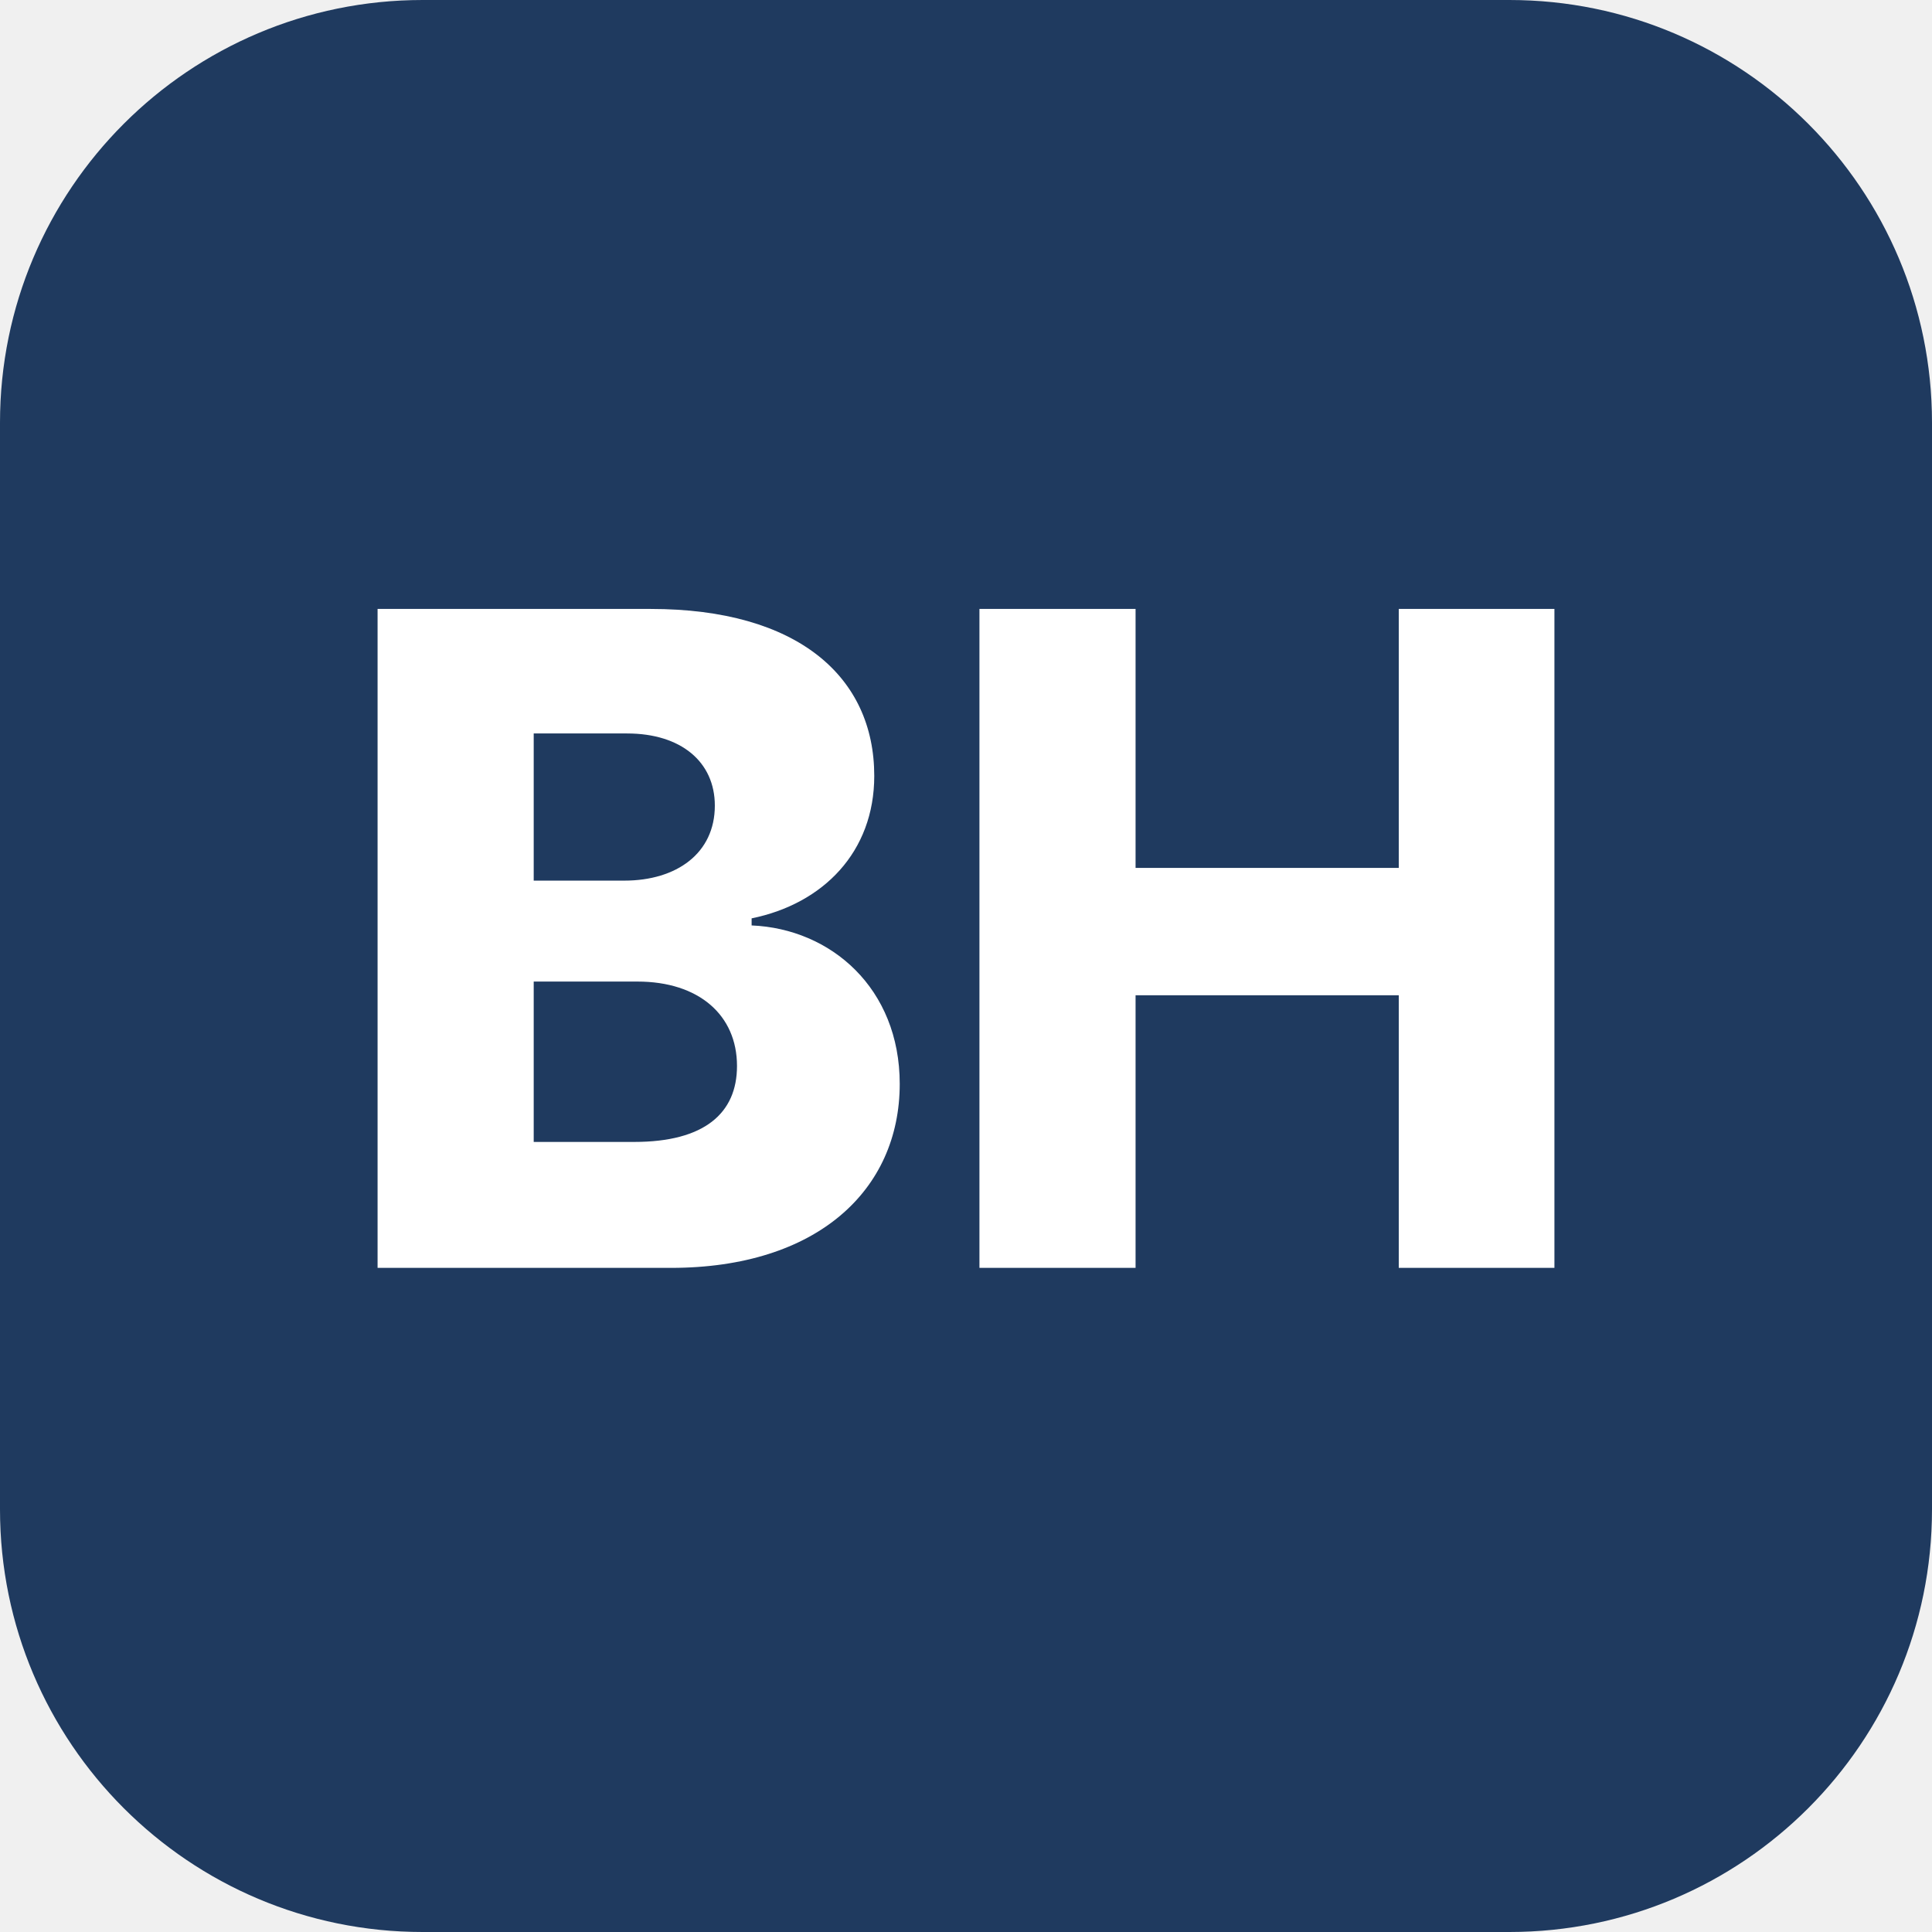
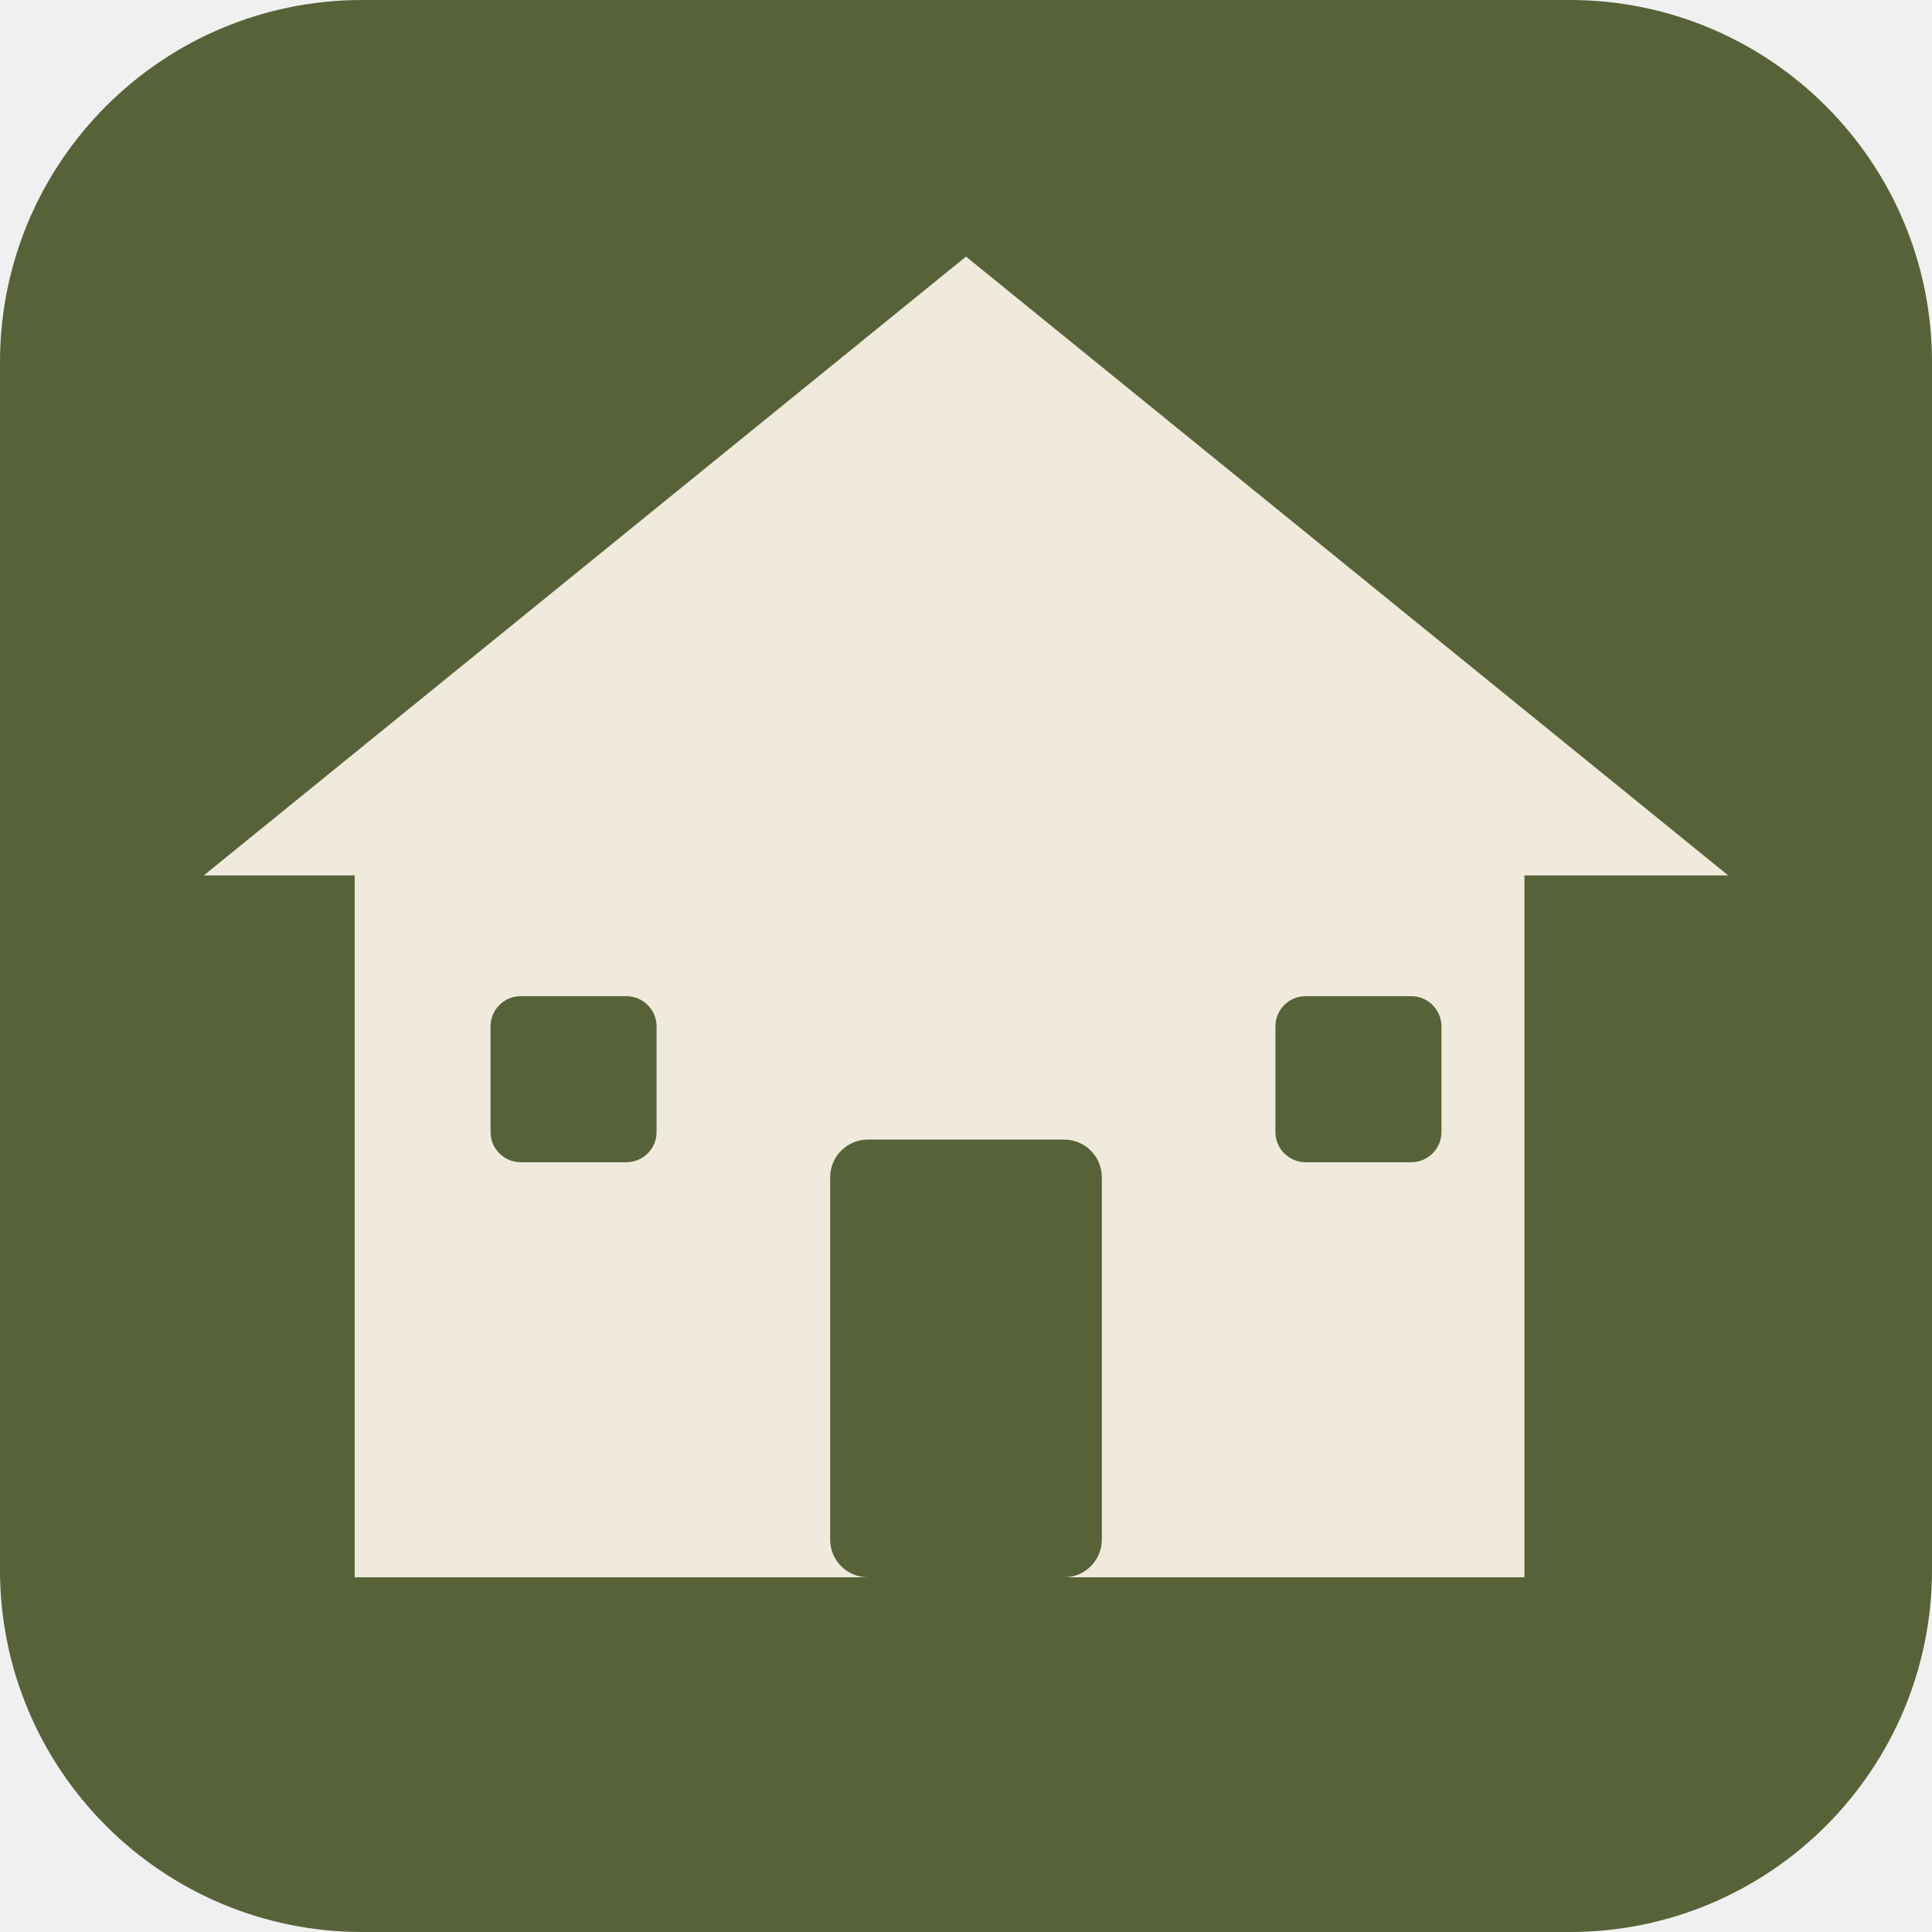
- <svg xmlns="http://www.w3.org/2000/svg" viewBox="0 0 64 64">
-   <rect width="64" height="64" rx="14" fill="#1f3a5f" />
-   <text x="32" y="42" font-family="system-ui, -apple-system, sans-serif" font-size="30" font-weight="800" fill="#ffffff" text-anchor="middle">BH</text>
+ <svg xmlns="http://www.w3.org/2000/svg" viewBox="0 0 256 256">
+   <rect width="256" height="256" rx="48" fill="#576238" />
+   <path d="M27 116 128 34l101 82h-27v93H47v-93H27Z" fill="#F0EADC" />
+   <rect x="110" y="151" width="36" height="58" rx="5" fill="#576238" />
+   <rect x="65" y="132" width="22" height="22" rx="4" fill="#576238" />
+   <rect x="169" y="132" width="22" height="22" rx="4" fill="#576238" />
</svg>
